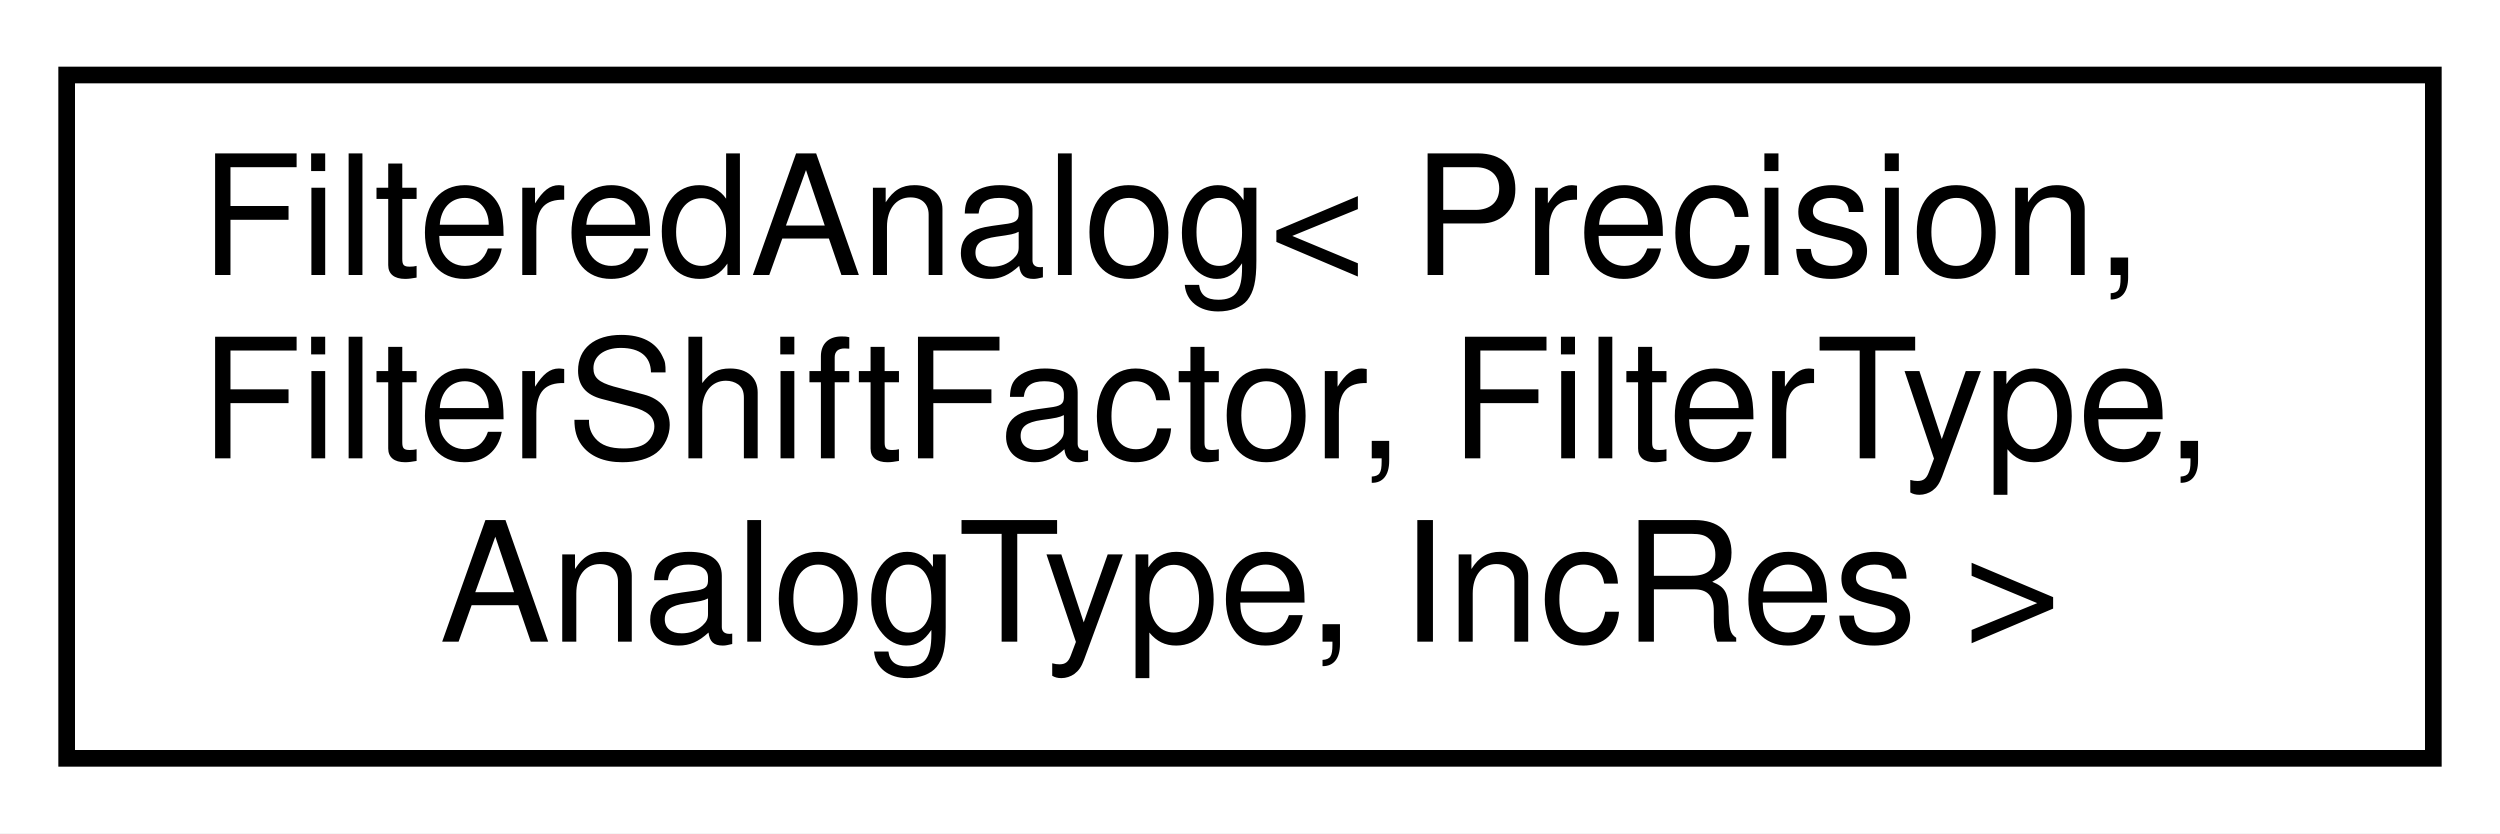
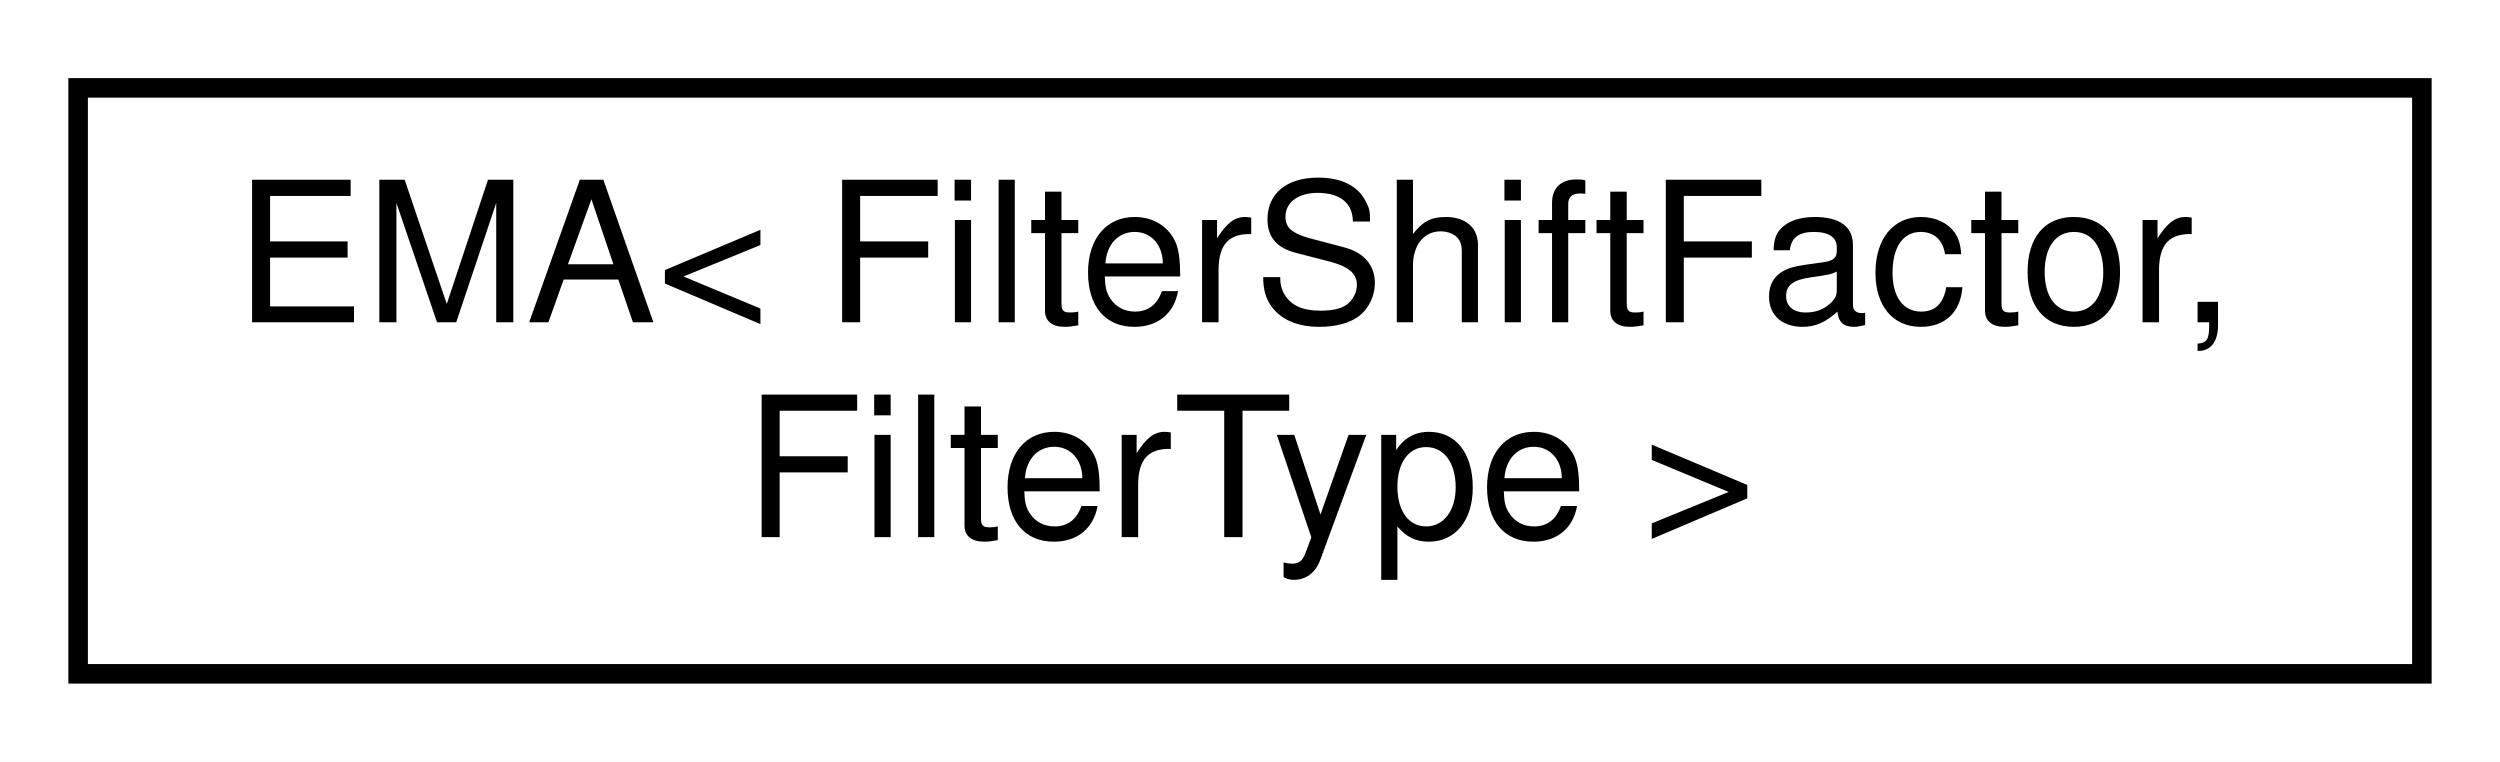
- <svg xmlns="http://www.w3.org/2000/svg" xmlns:xlink="http://www.w3.org/1999/xlink" width="150pt" height="50pt" viewBox="0.00 0.00 150.00 50.00">
-   <g id="graph0" class="graph" transform="scale(1 1) rotate(0) translate(4 46)">
-     <polygon fill="white" stroke="none" points="-4,4 -4,-46 146,-46 146,4 -4,4" />
+ <svg xmlns="http://www.w3.org/2000/svg" xmlns:xlink="http://www.w3.org/1999/xlink" width="128pt" height="39pt" viewBox="0.00 0.00 128.00 39.00">
+   <g id="graph0" class="graph" transform="scale(1 1) rotate(0) translate(4 35)">
+     <polygon fill="white" stroke="none" points="-4,4 -4,-35 124,-35 124,4 -4,4" />
    <g id="node1" class="node">
      <g id="a_node1">
-         <a xlink:href="d3/d6e/classAH_1_1FilteredAnalog.html" target="_top" xlink:title="A class that reads and filters an analog input.">
-           <polygon fill="white" stroke="black" points="0,-0.5 0,-41.5 142,-41.5 142,-0.5 0,-0.5" />
-           <text text-anchor="start" x="8" y="-29.5" font-family="Helvetica,sans-Serif" font-size="10.00">FilteredAnalog&lt; Precision,</text>
-           <text text-anchor="start" x="8" y="-18.5" font-family="Helvetica,sans-Serif" font-size="10.00"> FilterShiftFactor, FilterType,</text>
-           <text text-anchor="middle" x="71" y="-7.5" font-family="Helvetica,sans-Serif" font-size="10.00"> AnalogType, IncRes &gt;</text>
+         <a xlink:href="d7/d40/classEMA.html" target="_top" xlink:title=" ">
+           <polygon fill="white" stroke="black" points="-7.10543e-15,-0.5 -7.10543e-15,-30.5 120,-30.5 120,-0.5 -7.10543e-15,-0.5" />
+           <text text-anchor="start" x="8" y="-18.5" font-family="Helvetica,sans-Serif" font-size="10.00">EMA&lt; FilterShiftFactor,</text>
+           <text text-anchor="middle" x="60" y="-7.5" font-family="Helvetica,sans-Serif" font-size="10.00"> FilterType &gt;</text>
        </a>
      </g>
    </g>
  </g>
</svg>
